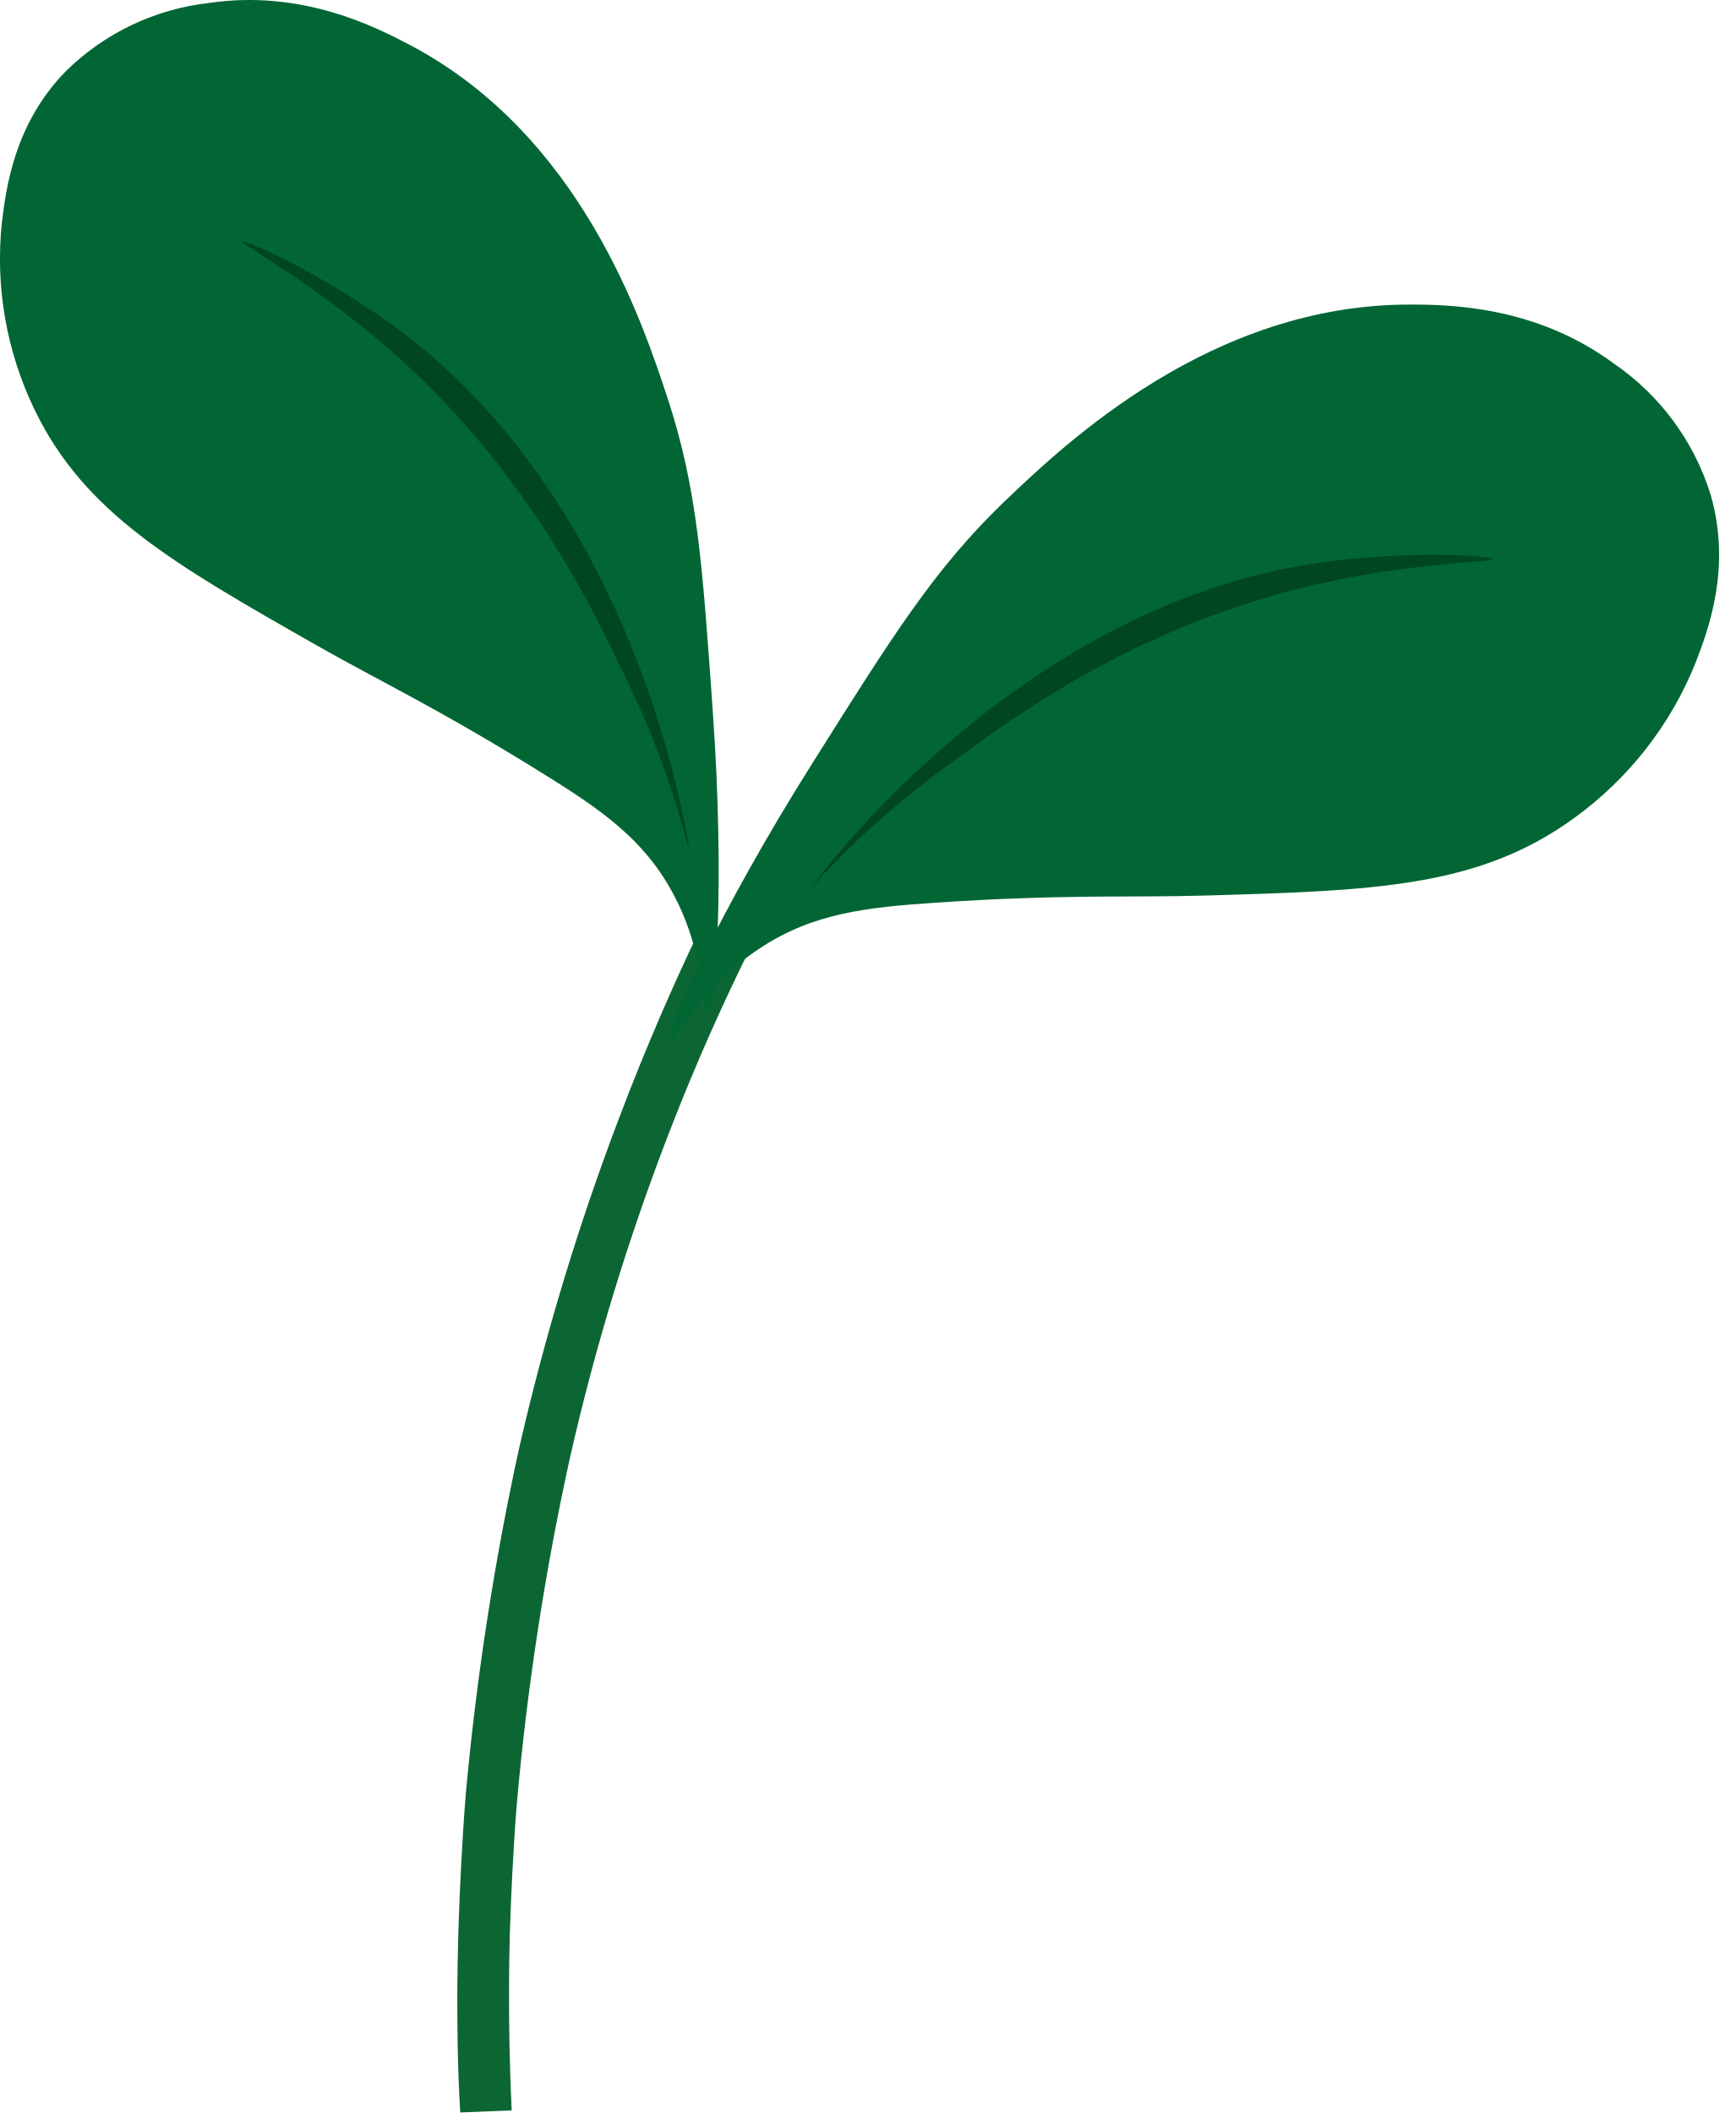
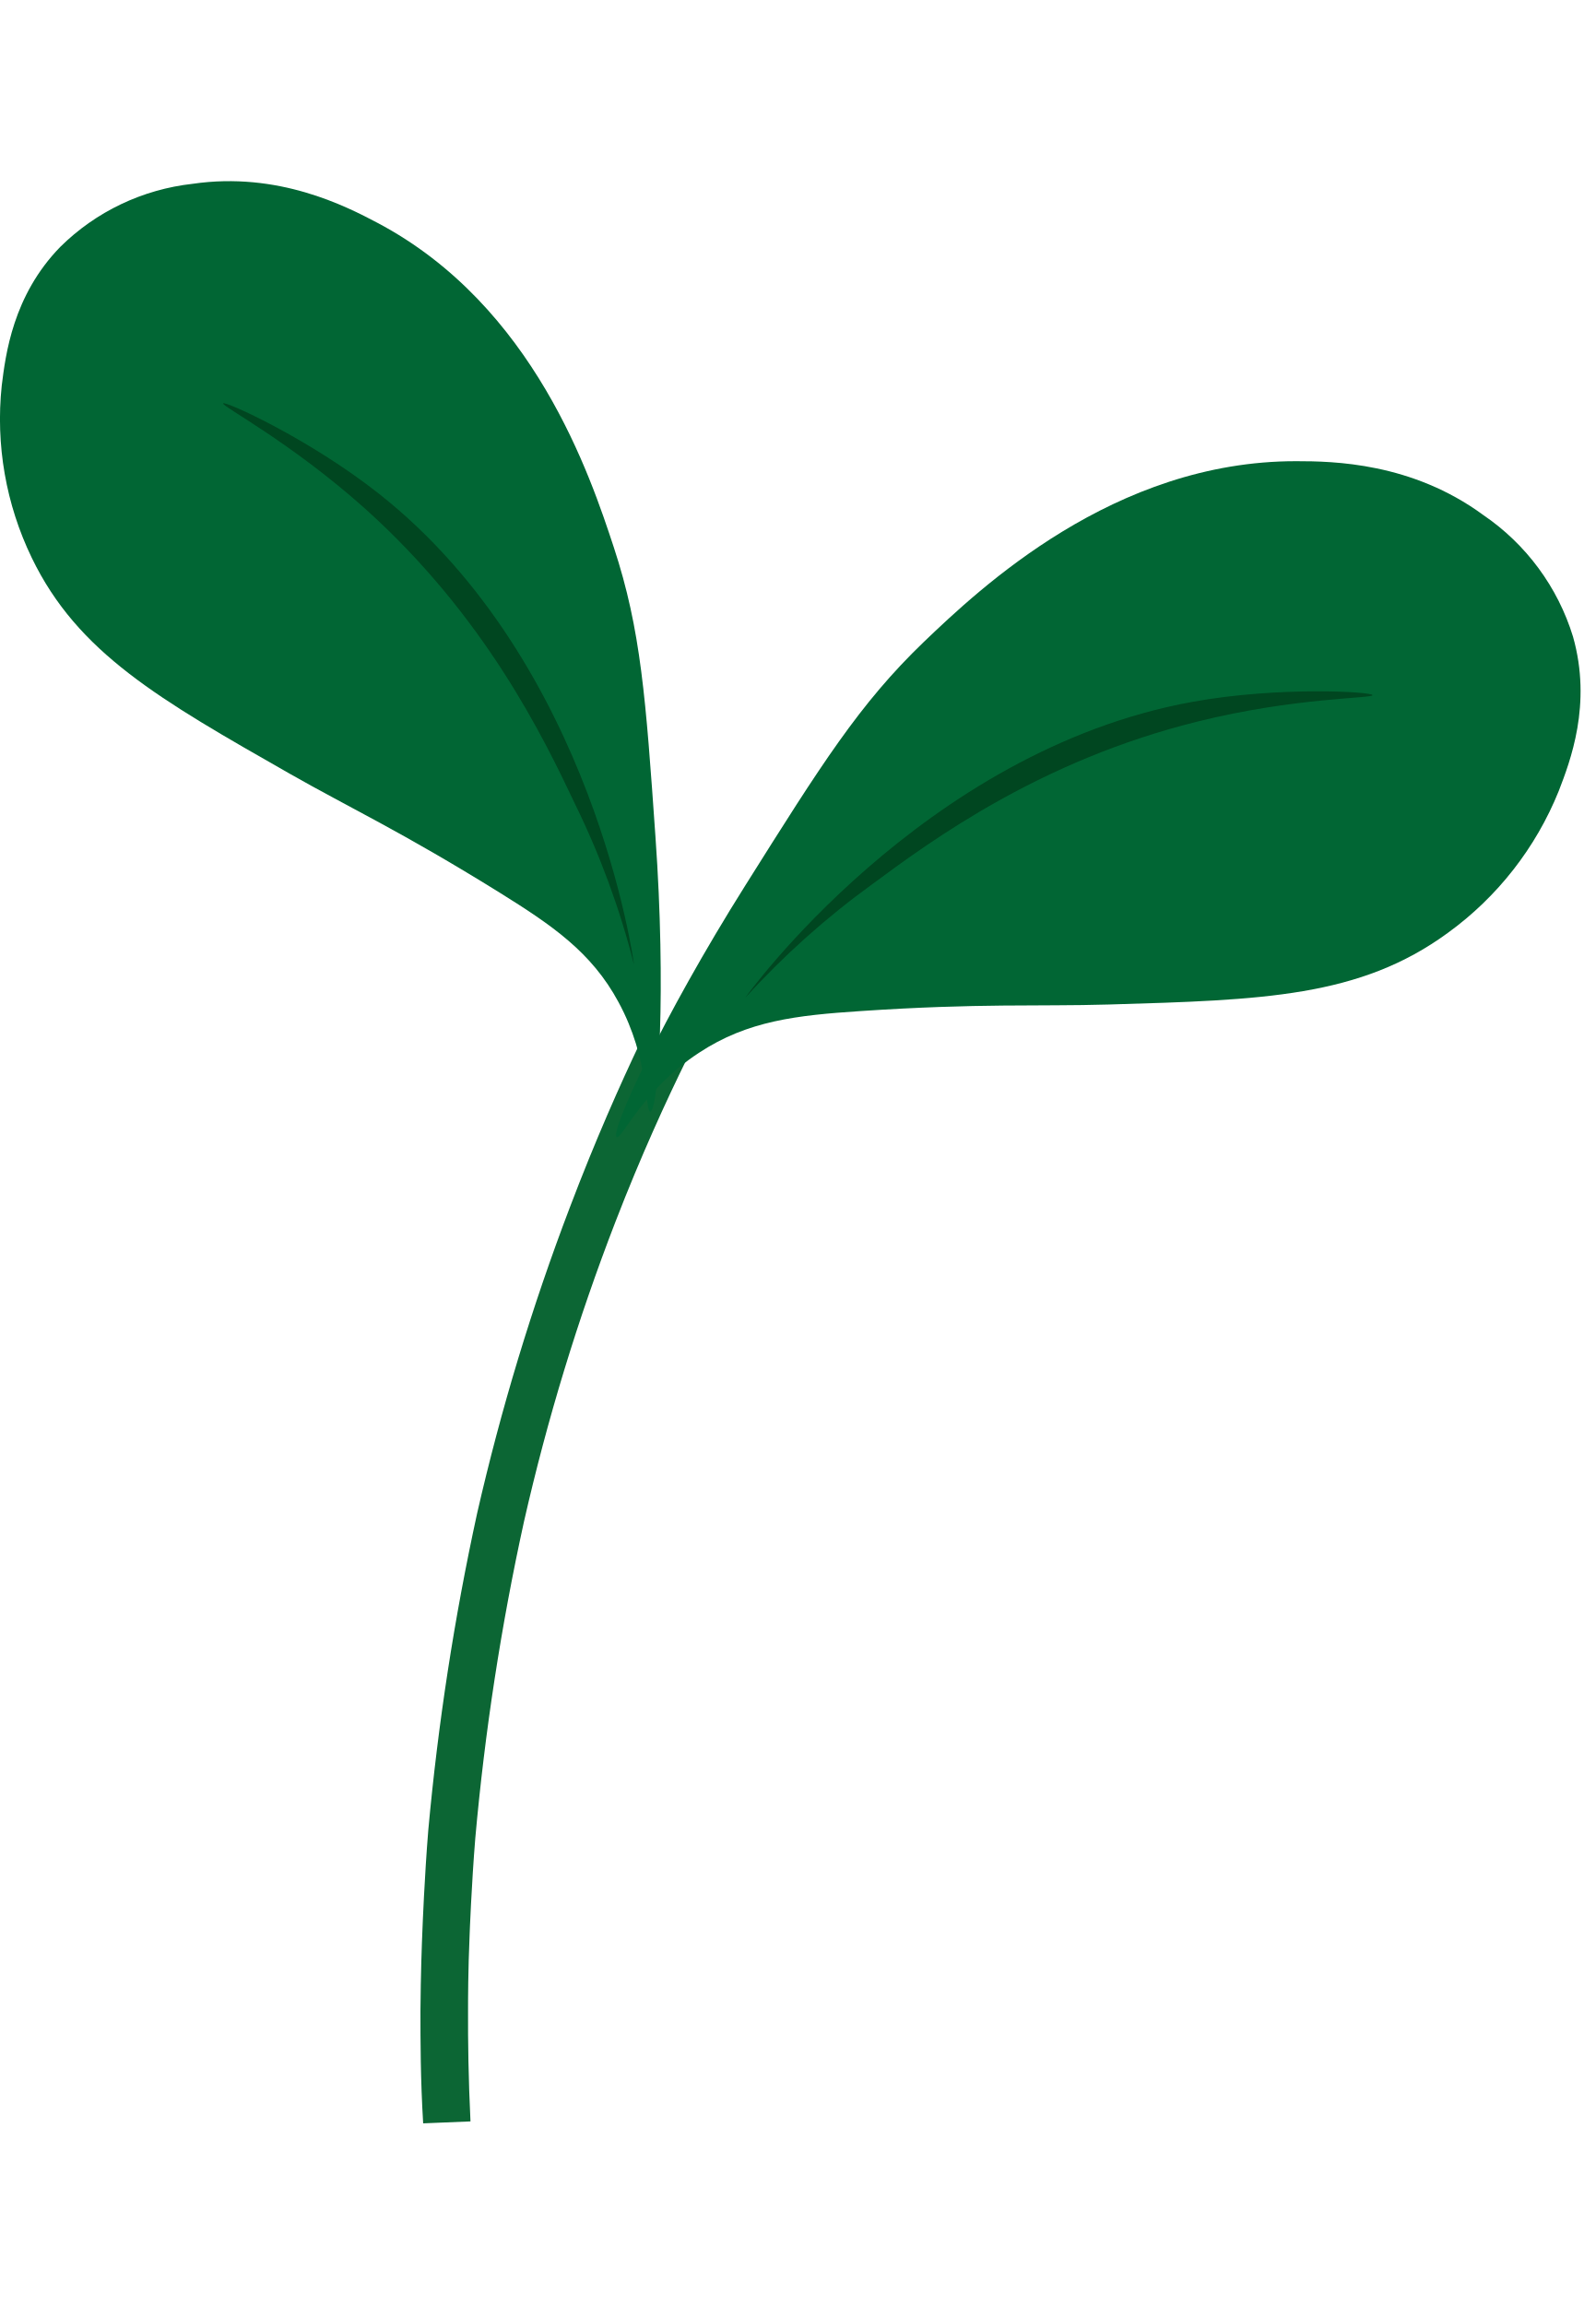
- <svg xmlns="http://www.w3.org/2000/svg" width="23" height="28" viewBox="0 0 23 28" fill="none">
+ <svg xmlns="http://www.w3.org/2000/svg" width="18" height="26" viewBox="0 0 23 28" fill="none">
  <path d="M9.903 12.644L9.235 12.397C8.939 13.018 8.58 13.825 8.215 14.786C7.666 16.226 7.219 17.702 6.876 19.204C6.548 20.708 6.313 22.231 6.173 23.765C6.118 24.438 6.09 25.168 6.09 25.168C6.079 25.426 6.064 25.838 6.06 26.372C6.06 26.8 6.06 27.349 6.099 27.993L6.781 27.965C6.751 27.342 6.744 26.805 6.746 26.373C6.746 26.21 6.746 25.8 6.769 25.265C6.769 25.265 6.795 24.563 6.85 23.887C6.987 22.35 7.222 20.823 7.553 19.316C7.887 17.846 8.327 16.403 8.871 14.997C9.24 14.043 9.606 13.246 9.903 12.644Z" fill="#0C6634" />
  <path d="M10.744 10.148C11.839 8.406 12.386 7.534 13.317 6.639C14.119 5.874 16.053 4.031 18.686 4.036C19.214 4.036 20.348 4.055 21.377 4.811C21.996 5.232 22.453 5.851 22.672 6.566C22.948 7.541 22.631 8.362 22.466 8.79C22.136 9.608 21.582 10.317 20.867 10.835C19.599 11.762 18.204 11.802 15.981 11.867C14.954 11.897 14.126 11.846 12.397 11.962C11.486 12.023 10.775 12.1 10.074 12.563C9.266 13.09 8.959 13.82 8.888 13.777C8.786 13.72 9.528 12.081 10.744 10.148Z" fill="#016634" />
  <path d="M10.742 11.769C11.294 11.162 11.908 10.613 12.573 10.132C13.453 9.481 15.005 8.348 17.255 7.79C18.662 7.439 19.786 7.457 19.782 7.408C19.779 7.359 18.442 7.278 17.19 7.504C13.292 8.209 10.74 11.767 10.742 11.769Z" fill="#004620" />
  <path d="M9.447 9.448C9.308 7.457 9.238 6.466 8.847 5.278C8.51 4.255 7.697 1.794 5.441 0.601C4.98 0.357 4.007 -0.141 2.778 0.038C2.056 0.118 1.383 0.438 0.868 0.948C0.184 1.65 0.08 2.504 0.025 2.947C-0.065 3.798 0.085 4.658 0.458 5.429C1.121 6.801 2.296 7.469 4.173 8.539C5.038 9.032 5.771 9.366 7.199 10.253C7.952 10.722 8.526 11.111 8.914 11.832C9.363 12.657 9.294 13.411 9.373 13.411C9.489 13.402 9.604 11.66 9.447 9.448Z" fill="#016634" />
  <path d="M9.138 11.292C8.937 10.498 8.654 9.726 8.294 8.99C7.828 8.004 6.989 6.273 5.267 4.725C4.191 3.761 3.192 3.243 3.216 3.203C3.241 3.162 4.46 3.715 5.459 4.503C8.568 6.953 9.138 11.292 9.138 11.292Z" fill="#004620" />
</svg>
